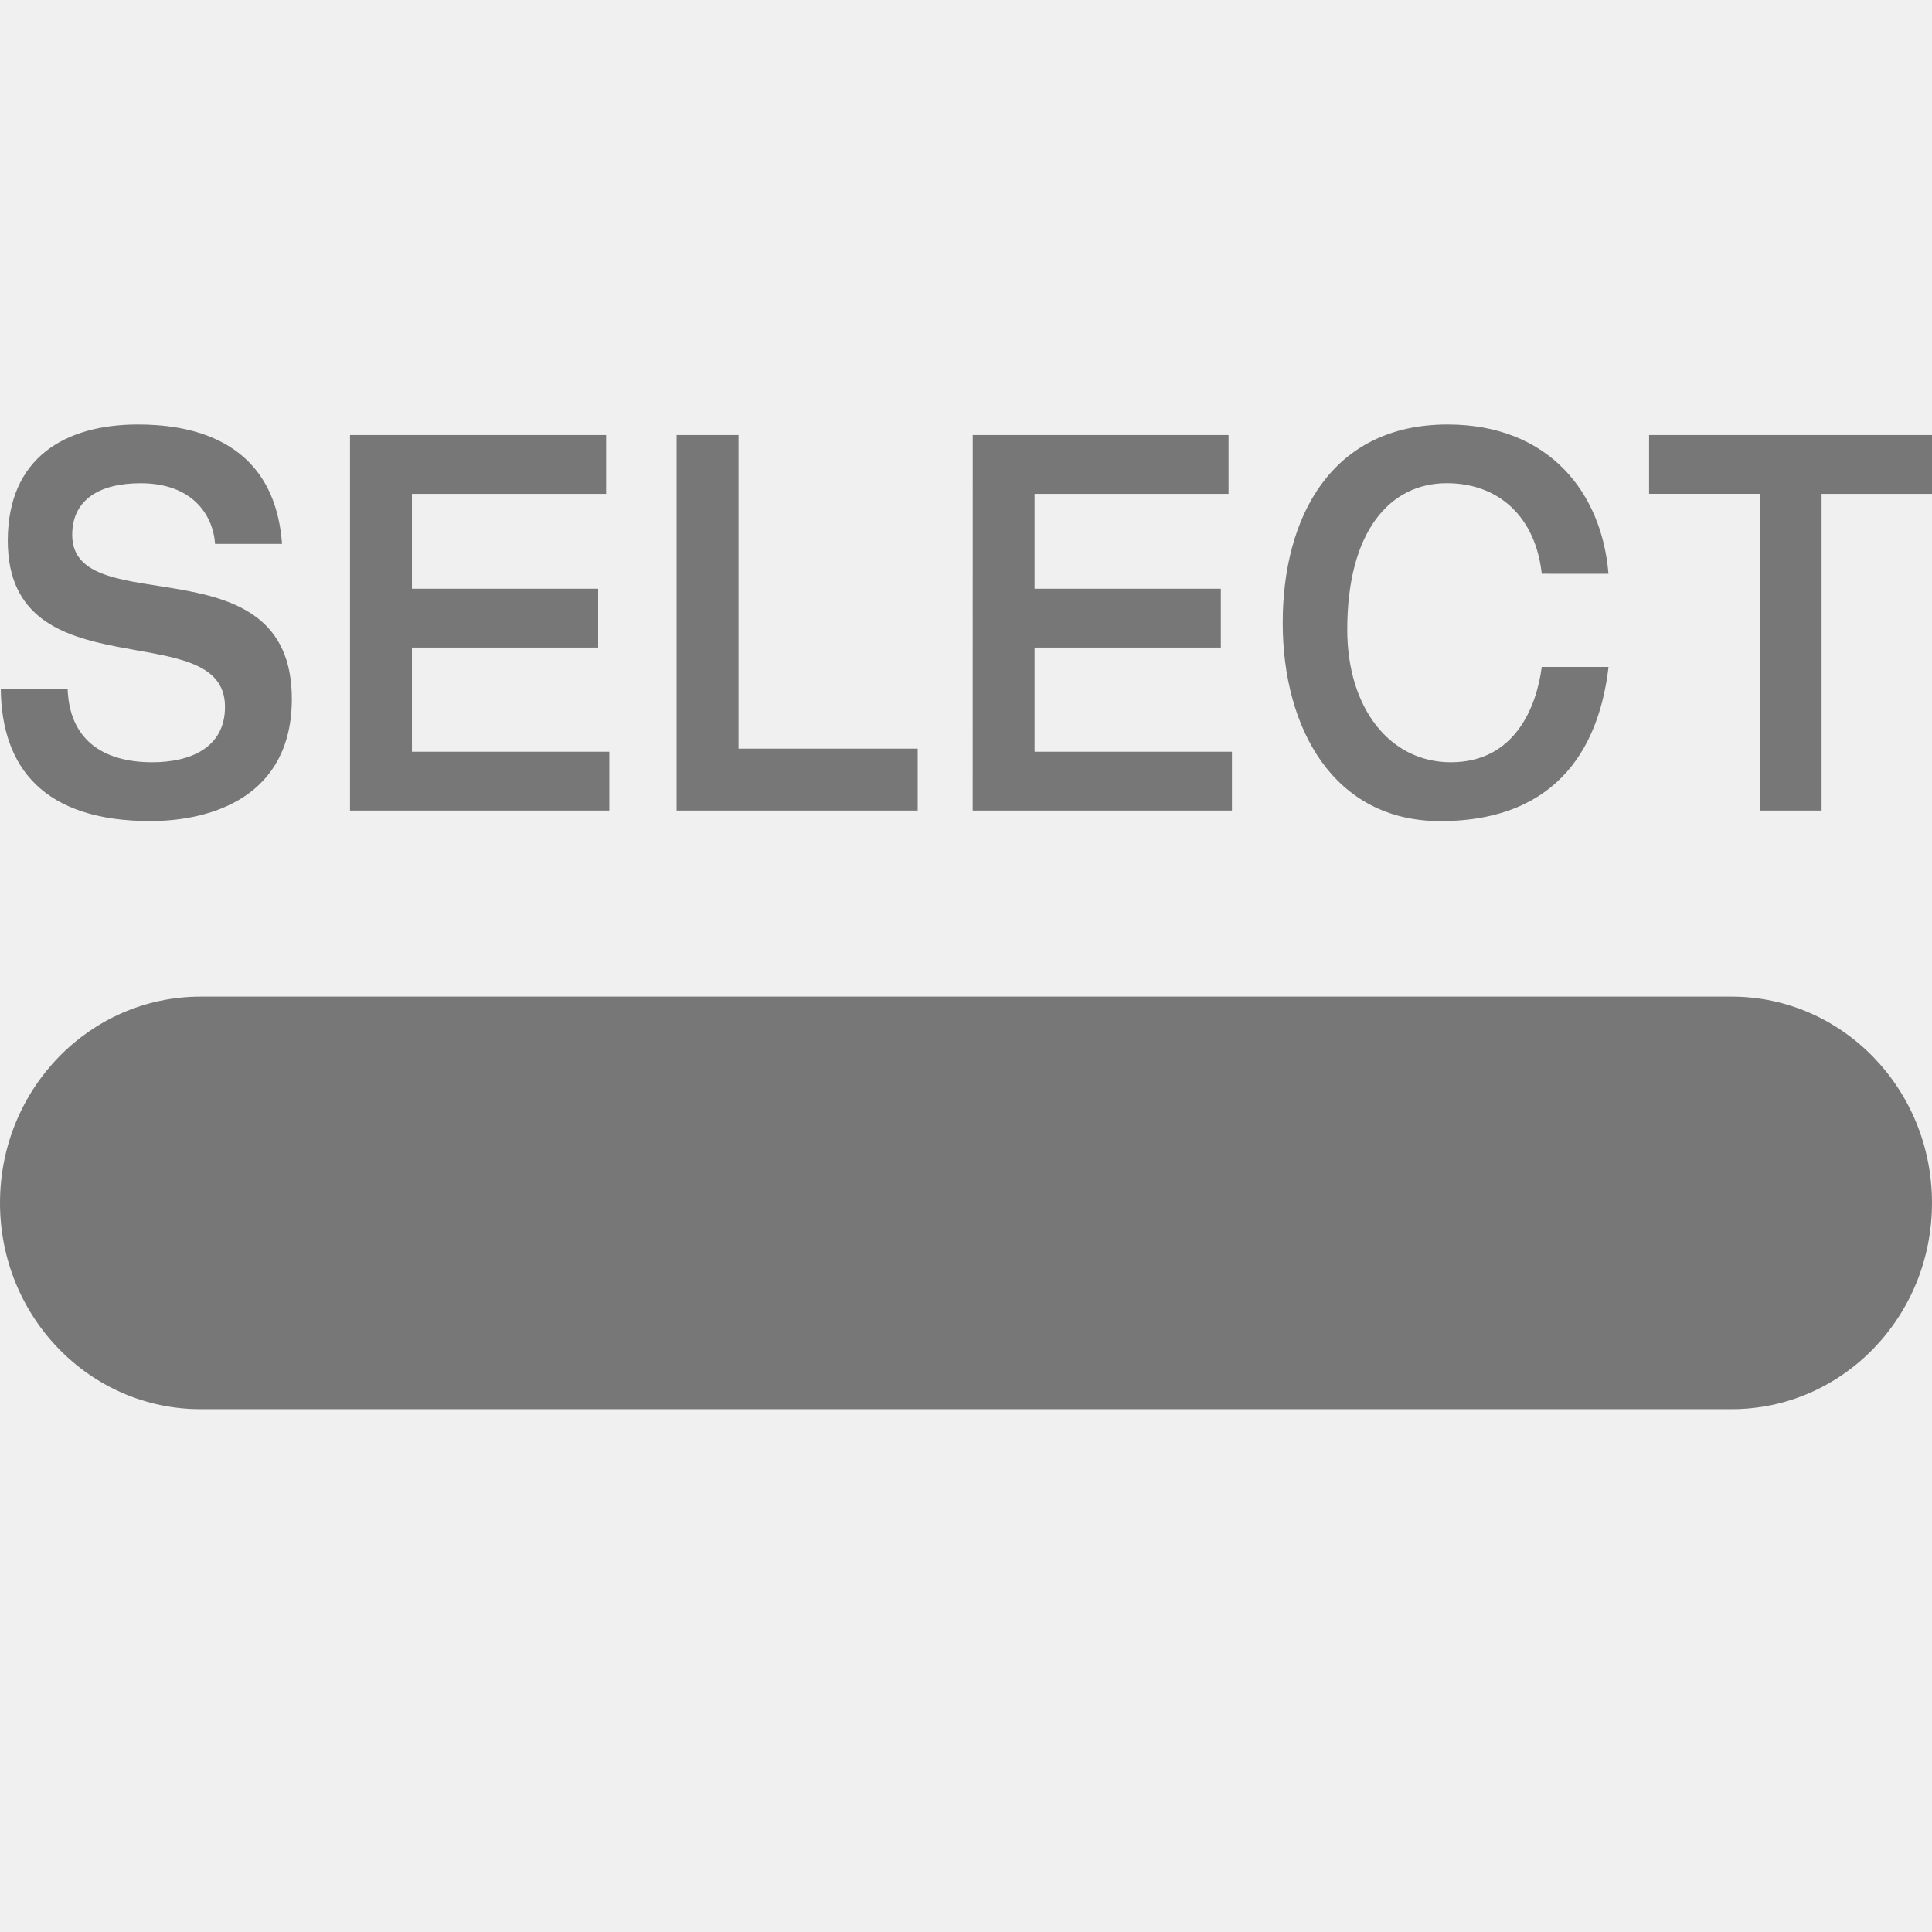
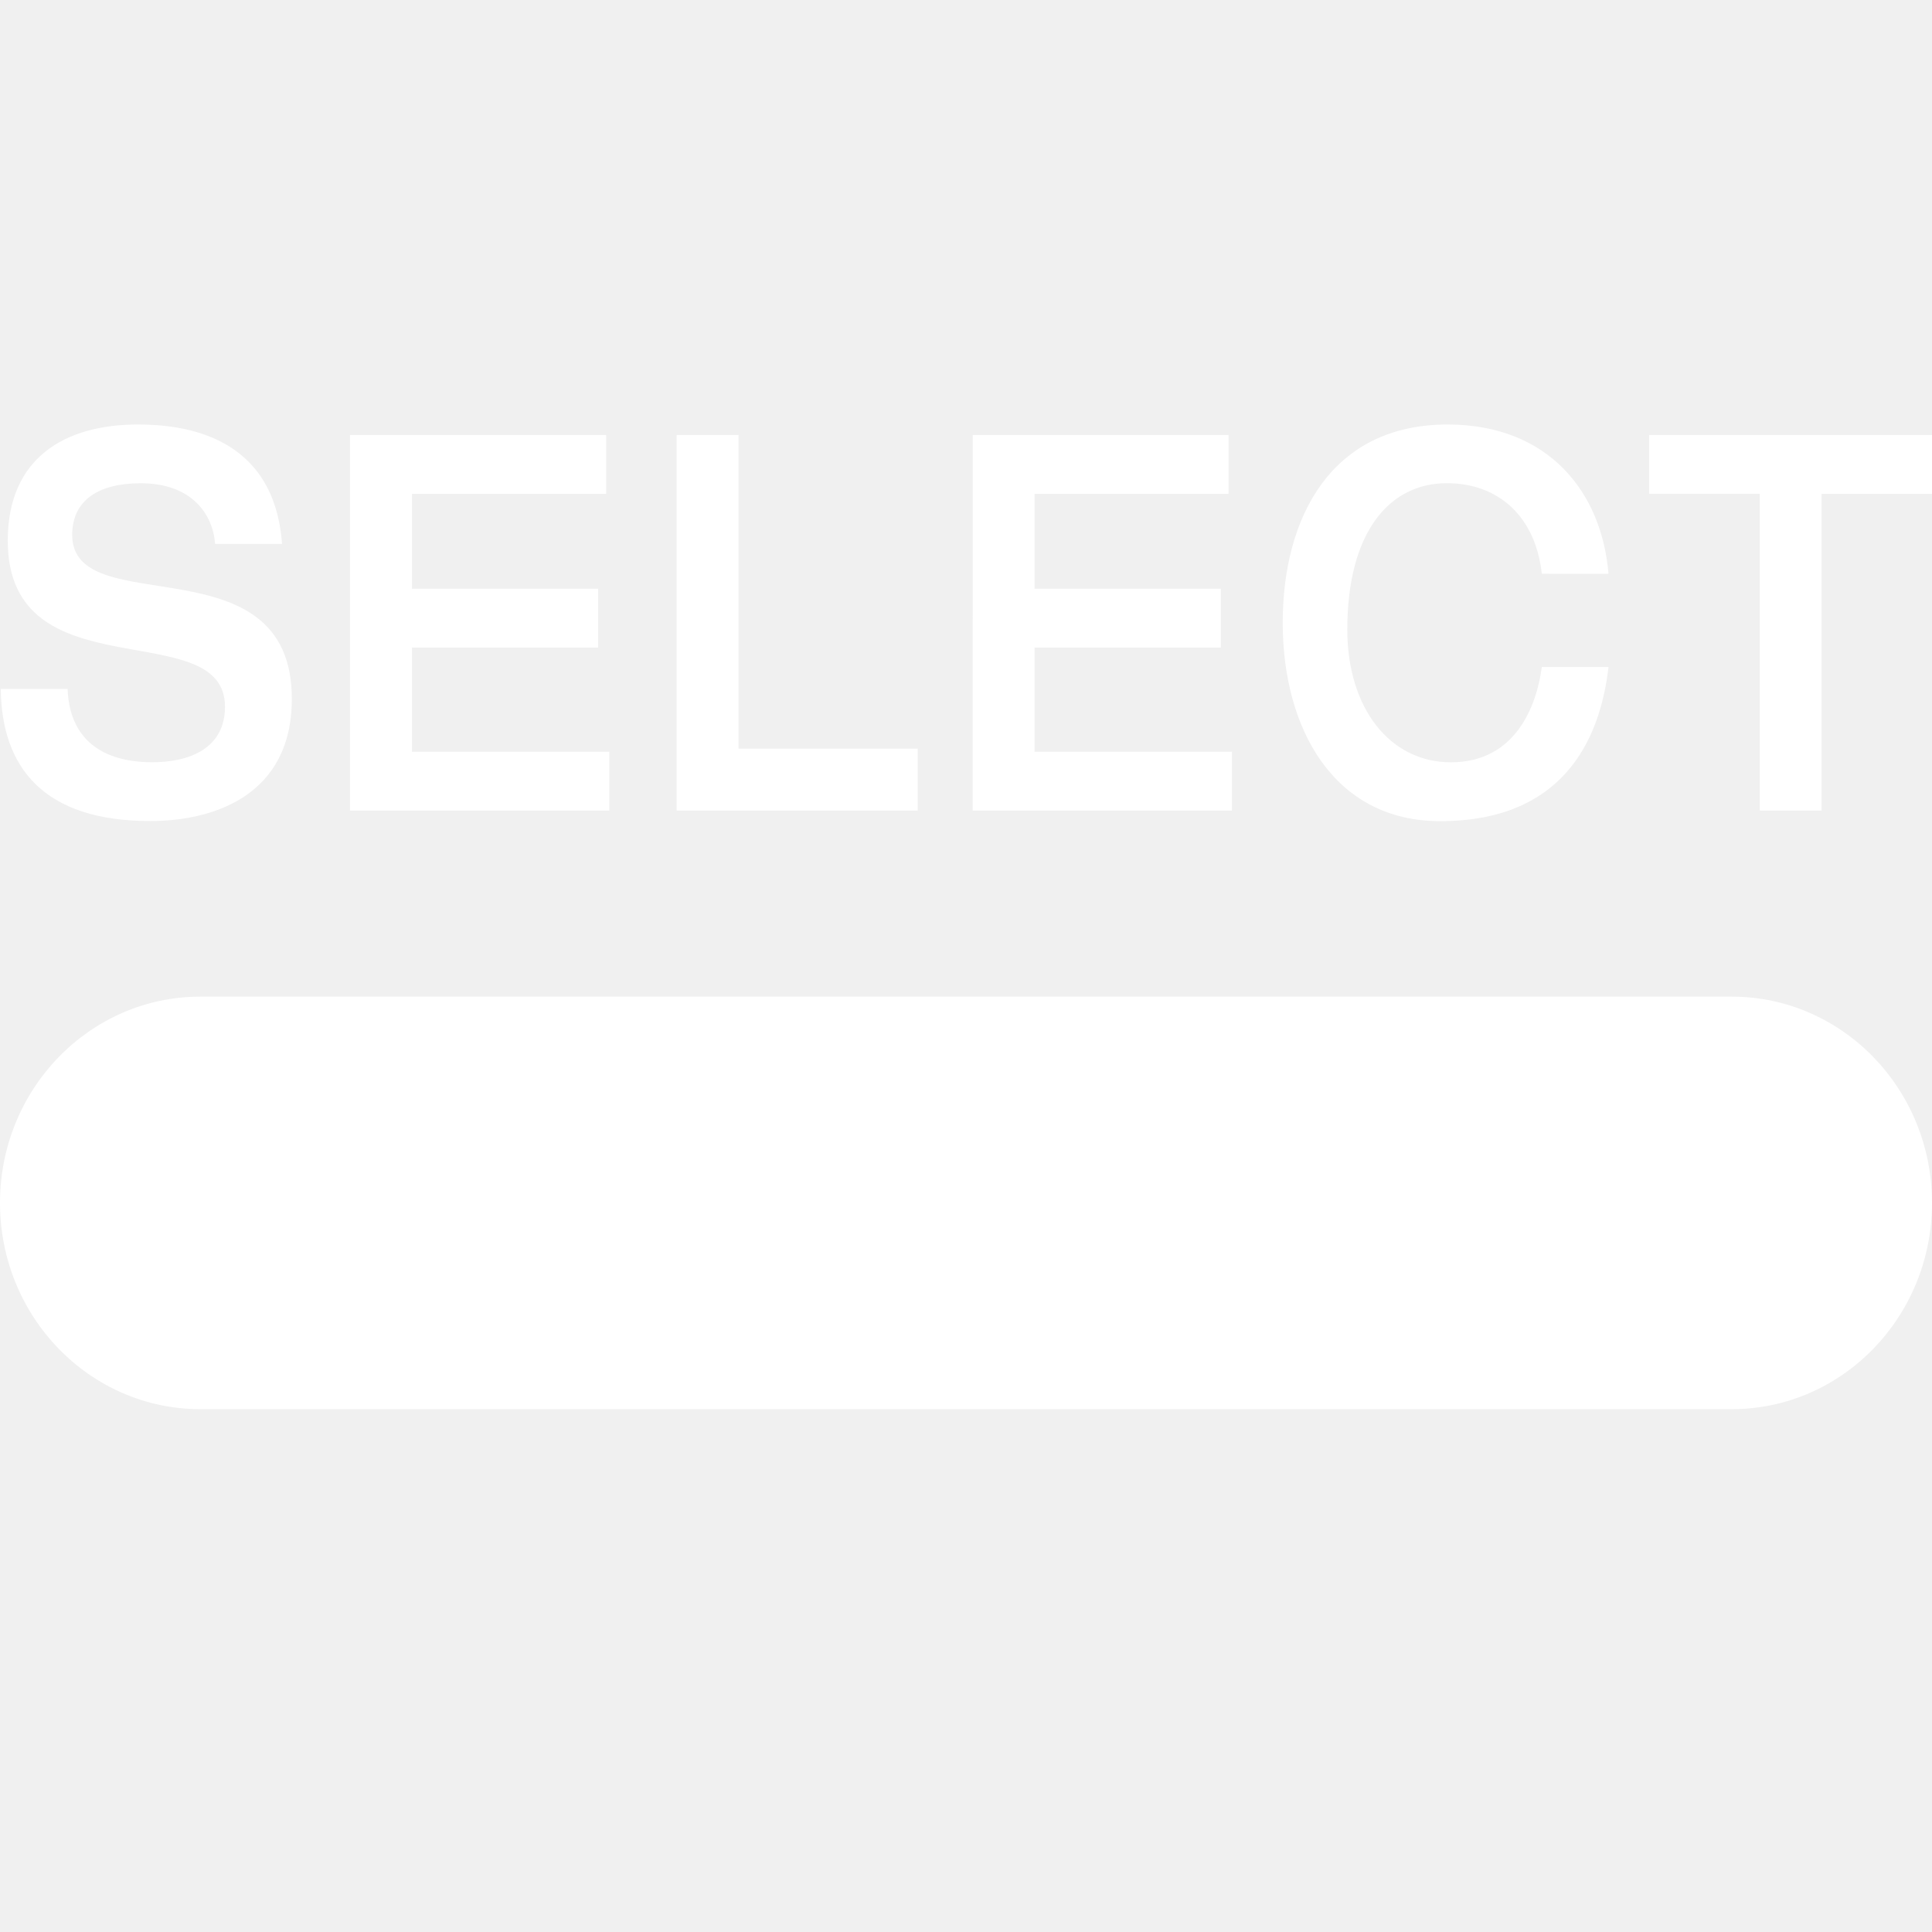
<svg xmlns="http://www.w3.org/2000/svg" version="1.1" id="_x30_" x="0px" y="0px" width="37.061px" height="37.061px" viewBox="0 0 37.061 37.061" enable-background="new 0 0 37.061 37.061" xml:space="preserve">
  <g>
    <g>
-       <path fill="#777777" d="M33.217,19.118H3.845C1.722,19.118,0,20.89,0,23.075c0,2.186,1.722,3.957,3.845,3.957h29.372    c2.123,0,3.844-1.771,3.844-3.957C37.061,20.889,35.34,19.118,33.217,19.118z" />
+       <path fill="#FFFFFF" d="M33.217,19.118H3.845C1.722,19.118,0,20.89,0,23.075s1.722,3.957,3.845,3.957h29.372    c2.123,0,3.844-1.771,3.844-3.957C37.061,20.889,35.34,19.118,33.217,19.118z" />
    </g>
  </g>
-   <path fill="#777777" d="M33.757,15.549h1.186V9.474h2.124V8.345h-5.433v1.128h2.123V15.549z M30.855,11.007  c-0.126-1.554-1.141-2.864-3.087-2.864c-2.225,0-3.162,1.773-3.162,3.804c0,2.027,0.978,3.804,3.021,3.804  c2.328,0,3.063-1.521,3.229-2.958h-1.281c-0.098,0.757-0.509,1.829-1.743,1.829c-1.175,0-1.988-1.042-1.988-2.546  c0-1.877,0.813-2.807,1.908-2.807c0.999,0,1.704,0.646,1.823,1.737L30.855,11.007L30.855,11.007z M18.659,15.549h4.973V14.42h-3.786  v-1.998h3.573v-1.129h-3.573V9.474h3.721V8.345H18.66L18.659,15.549L18.659,15.549z M12.979,15.549h4.625v-1.188h-3.437V8.345  h-1.188V15.549z M6.714,15.549h4.974V14.42H7.902v-1.998h3.572v-1.129H7.902V9.474h3.725V8.345H6.714V15.549z M0.149,10.372  c0,2.955,4.167,1.399,4.167,3.186c0,0.792-0.673,1.064-1.395,1.064c-0.975,0-1.591-0.456-1.624-1.407H0.015  c0.015,1.515,0.831,2.535,2.867,2.535c1.205,0,2.716-0.484,2.716-2.343c0-3.077-4.213-1.455-4.213-3.146  c0-0.677,0.523-0.991,1.313-0.991c0.991,0,1.388,0.605,1.428,1.163H5.41c-0.152-2.091-1.895-2.29-2.766-2.29  C1.266,8.143,0.149,8.767,0.149,10.372" />
+   <path fill="#FFFFFF" d="M33.757,15.549h1.186V9.474h2.124V8.345h-5.433v1.128h2.123V15.549z M30.855,11.007  c-0.126-1.554-1.141-2.864-3.087-2.864c-2.225,0-3.162,1.773-3.162,3.805c0,2.026,0.979,3.804,3.021,3.804  c2.328,0,3.063-1.521,3.229-2.958h-1.28c-0.099,0.757-0.51,1.829-1.743,1.829c-1.175,0-1.988-1.042-1.988-2.546  c0-1.877,0.813-2.808,1.908-2.808c0.999,0,1.704,0.646,1.823,1.737L30.855,11.007L30.855,11.007z M18.659,15.549h4.973V14.42h-3.786  v-1.998h3.573v-1.129h-3.573V9.474h3.721V8.345H18.66L18.659,15.549L18.659,15.549z M12.979,15.549h4.625v-1.188h-3.437V8.345  h-1.188V15.549z M6.714,15.549h4.974V14.42H7.902v-1.998h3.572v-1.129H7.902V9.474h3.726V8.345H6.714V15.549z M0.149,10.372  c0,2.955,4.167,1.398,4.167,3.186c0,0.792-0.673,1.064-1.395,1.064c-0.976,0-1.591-0.456-1.624-1.407H0.015  C0.03,14.73,0.846,15.75,2.882,15.75c1.205,0,2.716-0.484,2.716-2.343c0-3.077-4.213-1.455-4.213-3.146  c0-0.677,0.523-0.991,1.313-0.991c0.99,0,1.388,0.605,1.428,1.163H5.41c-0.152-2.091-1.896-2.29-2.767-2.29  C1.266,8.143,0.149,8.767,0.149,10.372" />
  <g opacity="0">
-     <path fill="#FFFFFF" d="M36.961,0.1v36.861H0.1V0.1H36.961 M37.061,0H0V37.06h37.061V0L37.061,0z" />
+     <path fill="#FFFFFF" d="M36.961,0.1v36.861H0.1V0.1H36.961 M37.061,0H0v37.06h37.061V0L37.061,0z" />
  </g>
</svg>
